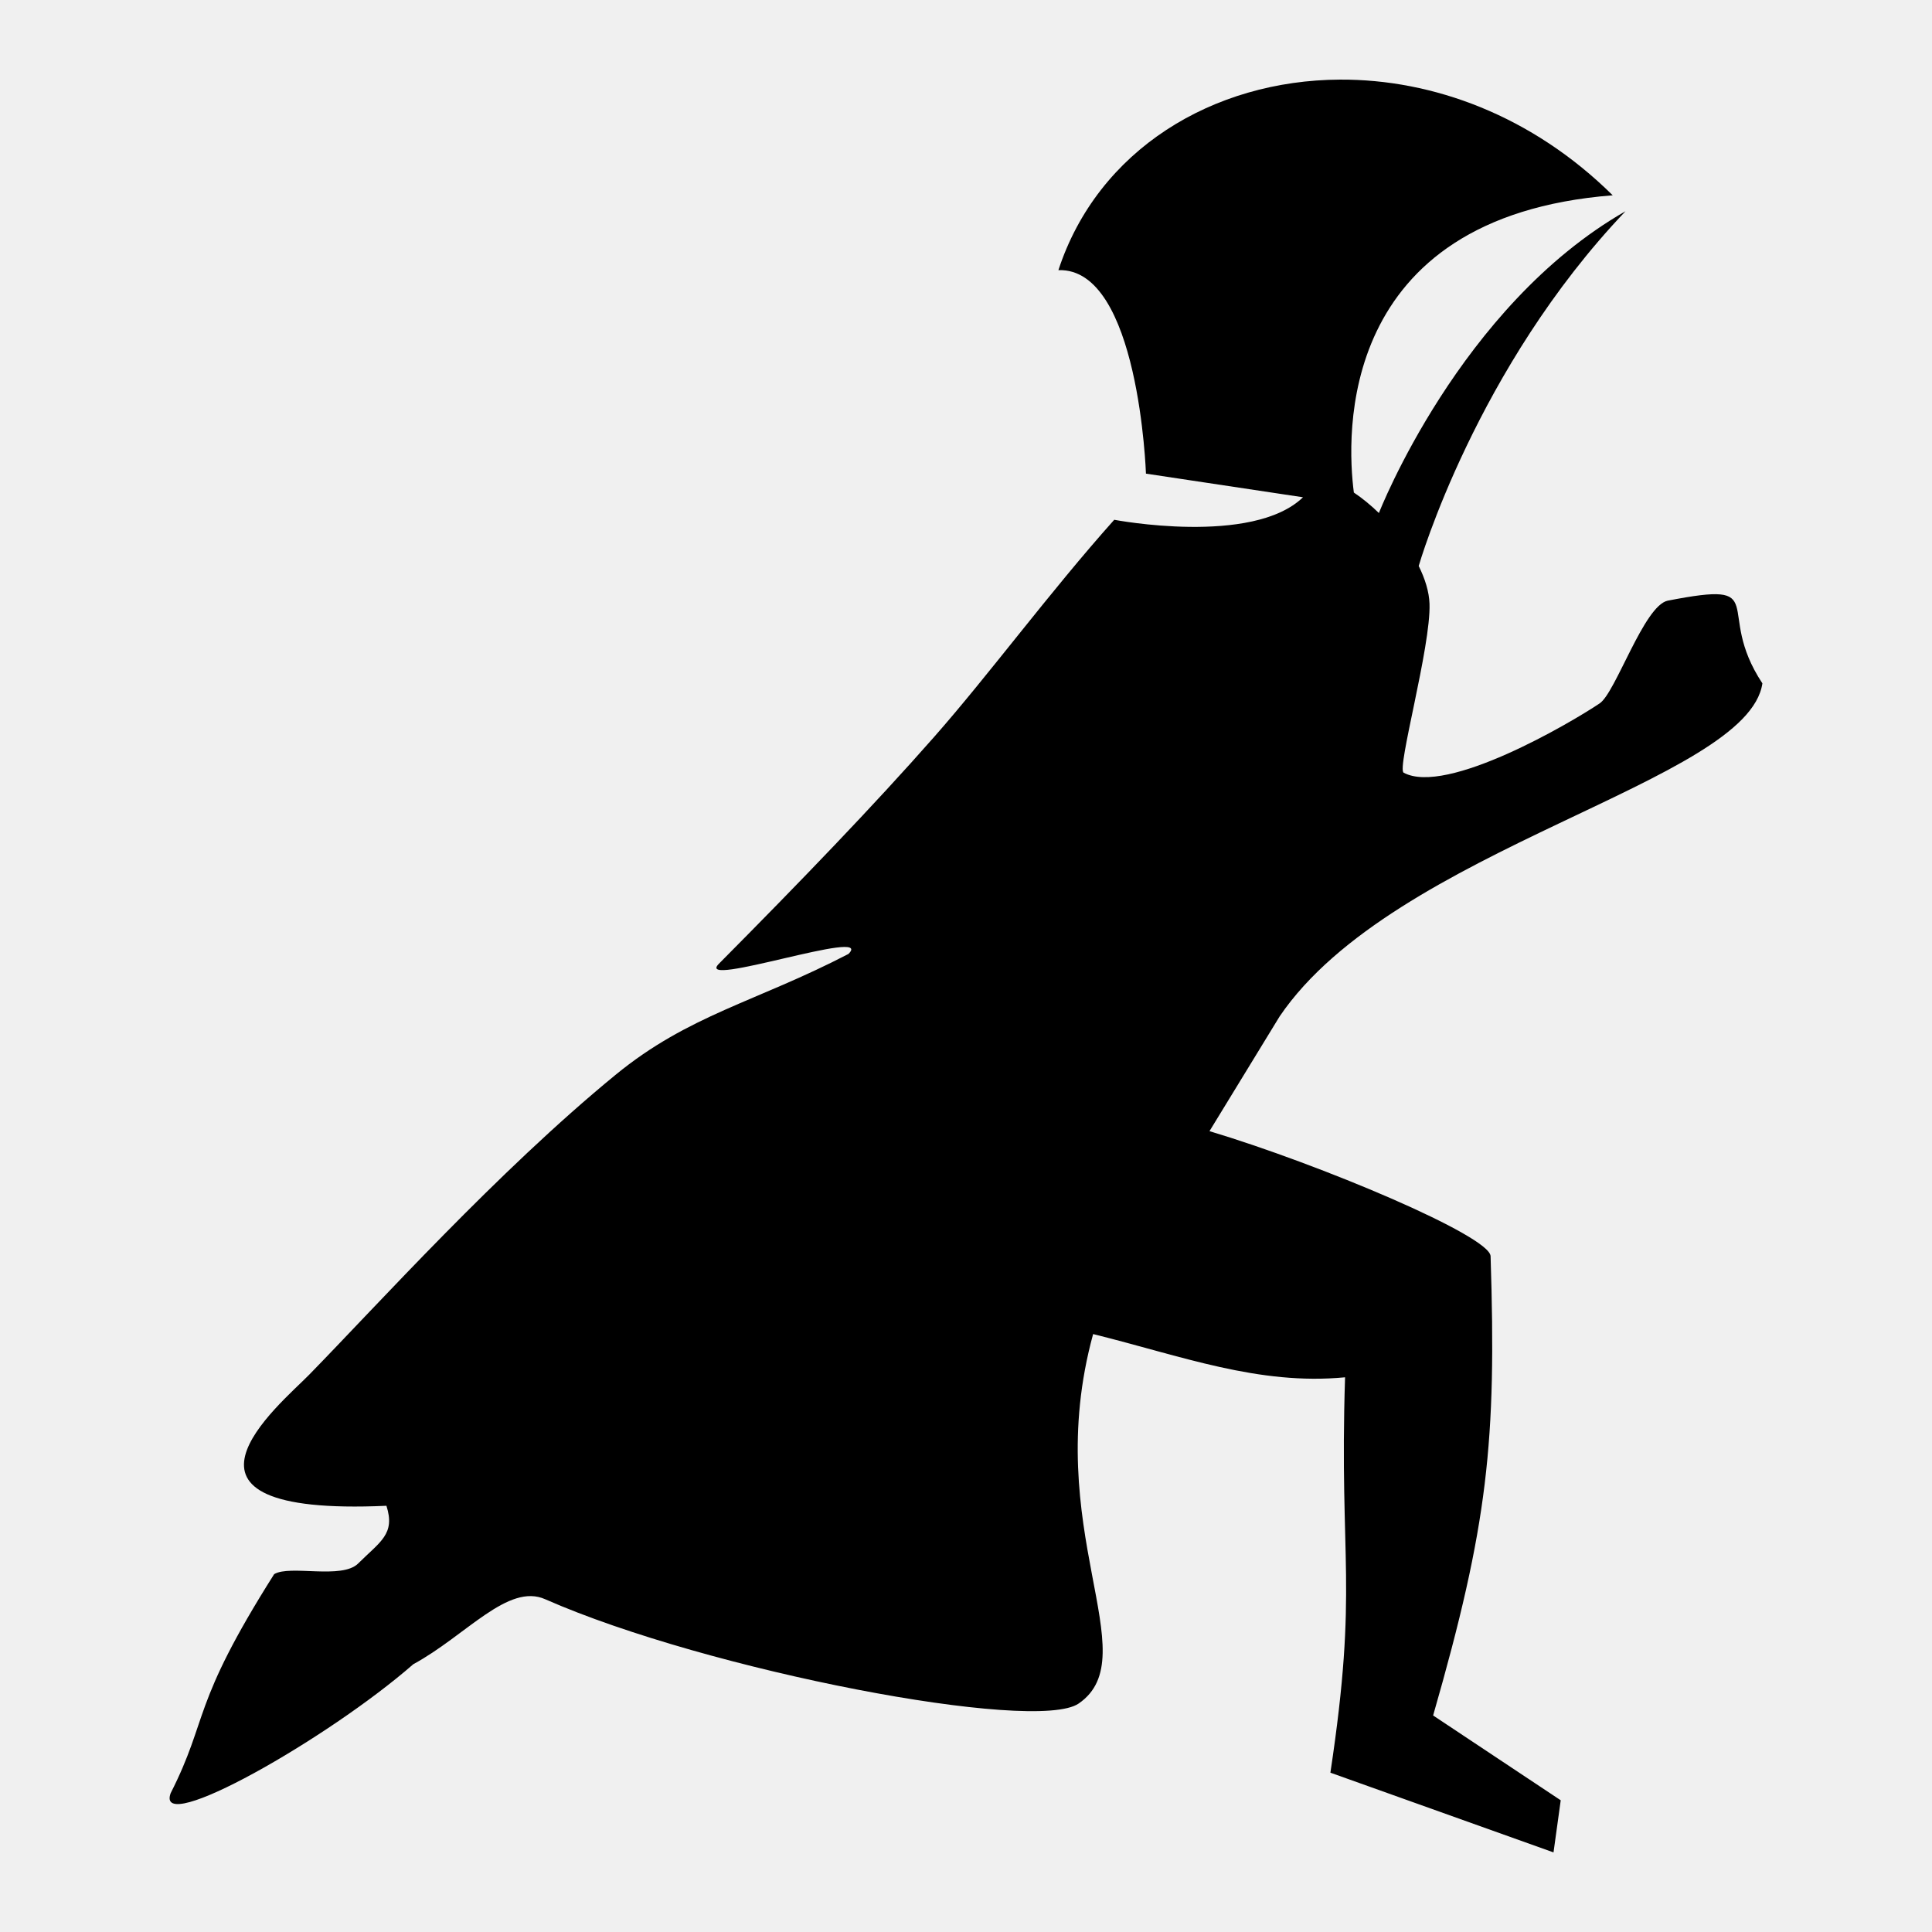
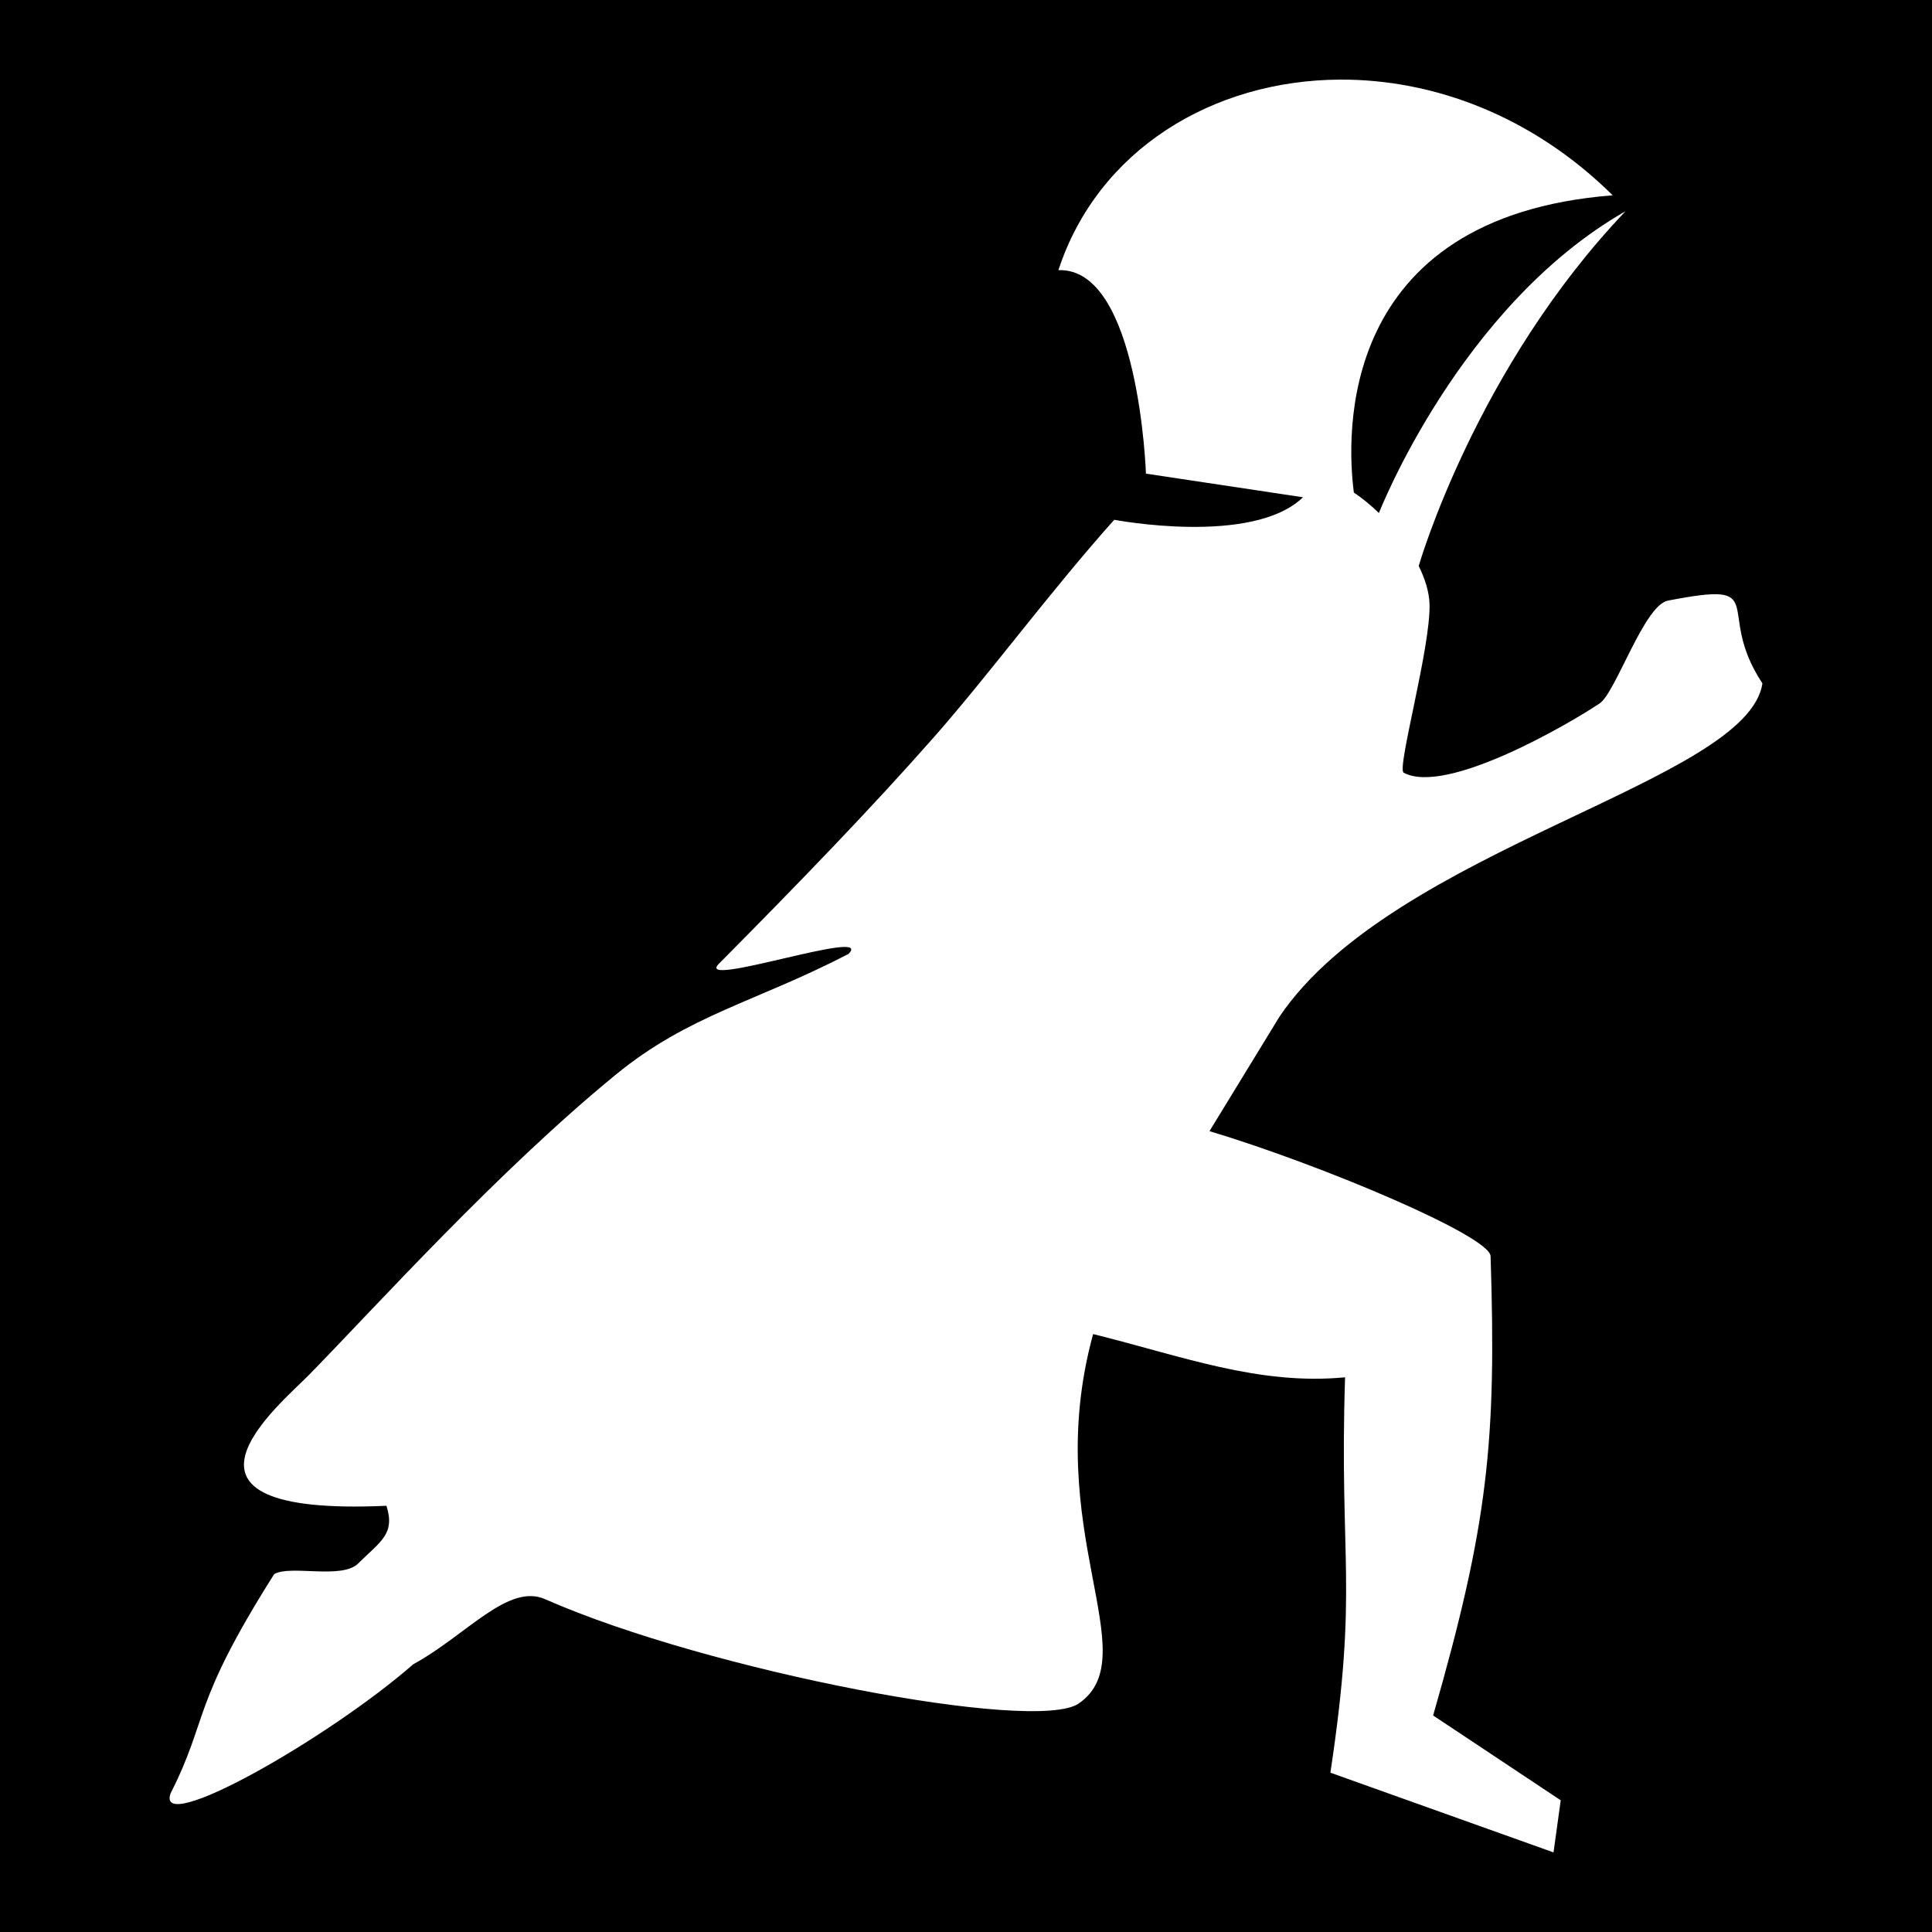
<svg xmlns="http://www.w3.org/2000/svg" viewBox="0 0 512 512">
-   <path fill="currentColor" d="M355.102 21.097c-33.682.164-64.173 18.585-74.615 50.5 21.357-.79 23.203 53.922 23.203 53.922l41.619 6.262c-13.41 12.963-50.025 5.967-50.025 5.967-17.14 19.182-33.124 40.966-47.758 57.578-15.952 18.127-35.2 38.103-57.018 60.086-6.79 6.823 41.594-9.821 34.342-2.604-24.567 12.751-42.297 16.097-61.764 32.069-31.312 25.674-62.853 60.71-81.146 79.431-7.711 7.91-44.362 37.674 20.469 34.74 2.404 7.52-1.621 9.456-7.493 15.293-4.327 4.303-18.082.283-22.263 2.828-22.172 35.055-17.246 37.975-27.43 58.047-4.252 11.635 41.68-14.404 64.305-34.18 13.974-7.58 25.147-21.652 35.002-17.202 43.11 18.984 129.826 35.53 141.328 27.619 18.368-12.646-10.321-46.343 3.832-97.912 23.47 5.817 43.825 13.657 66.767 11.459-1.581 49.307 3.56 55.306-3.888 104.777l59.129 21.127 1.91-13.809-33.815-22.478c14.568-50.659 16.809-72.578 15.227-121.719-.16-5.372-45.168-24.325-74.492-33.133l18.593-30.412c30.393-44.788 124.141-62.055 127.932-88.258-13.02-19.676 3.022-27.384-25.092-21.912-6.295 1.318-13.771 24.346-18.023 27.213-7.843 5.276-40.655 24.477-51.951 18.377-1.9-1.026 7.246-33.441 6.85-44.78-.116-3.205-1.19-6.625-2.866-10.001.185-.64 15.24-52.482 54.809-94.016-43.978 25.134-65.332 79.925-65.354 79.98-2.207-2.134-4.476-3.983-6.639-5.423-1.916-14.7-4.819-73.02 68.598-78.776-21.427-21.177-47.704-30.78-72.283-30.66z" />
+   <path d="M0 0h512v512H0z" />
+   <path fill="#fff" d="M355.102 21.097c-33.682.164-64.173 18.585-74.615 50.5 21.357-.79 23.203 53.922 23.203 53.922l41.619 6.262c-13.41 12.963-50.025 5.967-50.025 5.967-17.14 19.182-33.124 40.966-47.758 57.578-15.952 18.127-35.2 38.103-57.018 60.086-6.79 6.823 41.594-9.821 34.342-2.604-24.567 12.751-42.297 16.097-61.764 32.069-31.312 25.674-62.853 60.71-81.146 79.431-7.711 7.91-44.362 37.674 20.469 34.74 2.404 7.52-1.621 9.456-7.493 15.293-4.327 4.303-18.082.283-22.263 2.828-22.172 35.055-17.246 37.975-27.43 58.047-4.252 11.635 41.68-14.404 64.305-34.18 13.974-7.58 25.147-21.652 35.002-17.202 43.11 18.984 129.826 35.53 141.328 27.619 18.368-12.646-10.321-46.343 3.832-97.912 23.47 5.817 43.825 13.657 66.767 11.459-1.581 49.307 3.56 55.306-3.888 104.777l59.129 21.127 1.91-13.809-33.815-22.478c14.568-50.659 16.809-72.578 15.227-121.719-.16-5.372-45.168-24.325-74.492-33.133l18.593-30.412c30.393-44.788 124.141-62.055 127.932-88.258-13.02-19.676 3.022-27.384-25.092-21.912-6.295 1.318-13.771 24.346-18.023 27.213-7.843 5.276-40.655 24.477-51.951 18.377-1.9-1.026 7.246-33.441 6.85-44.78-.116-3.205-1.19-6.625-2.866-10.001.185-.64 15.24-52.482 54.809-94.016-43.978 25.134-65.332 79.925-65.354 79.98-2.207-2.134-4.476-3.983-6.639-5.423-1.916-14.7-4.819-73.02 68.598-78.776-21.427-21.177-47.704-30.78-72.283-30.66z" />
</svg>
